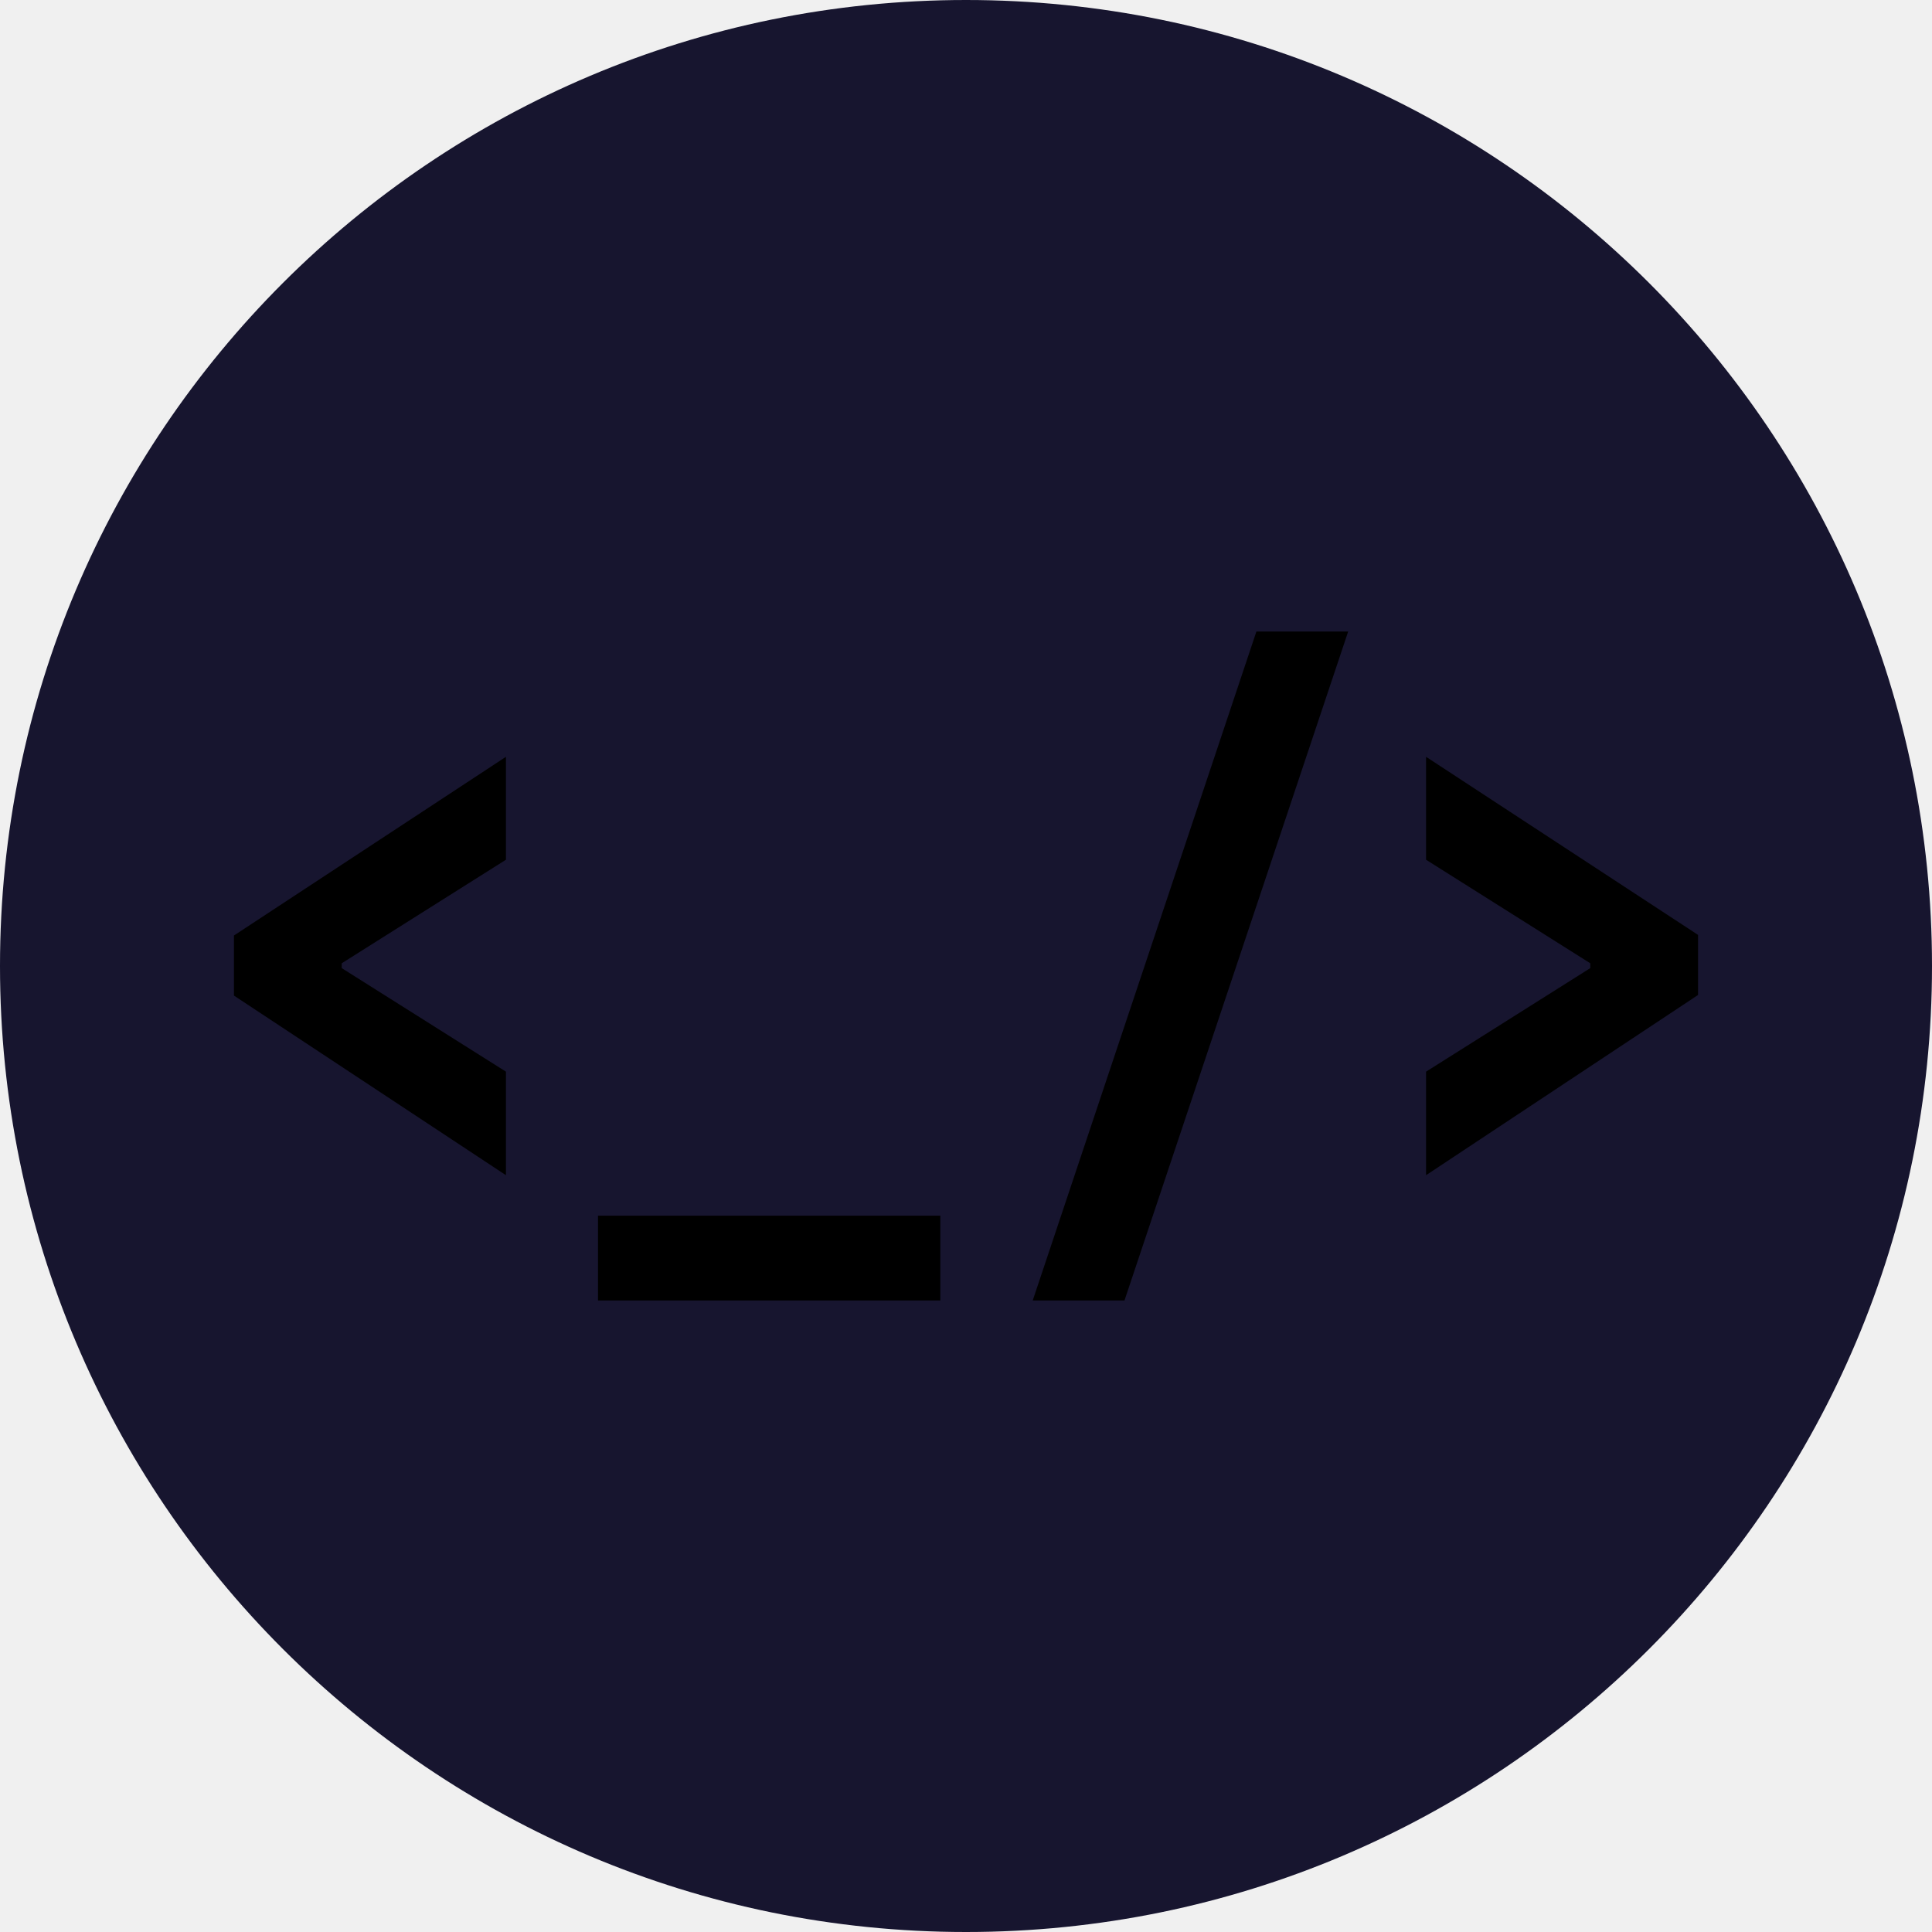
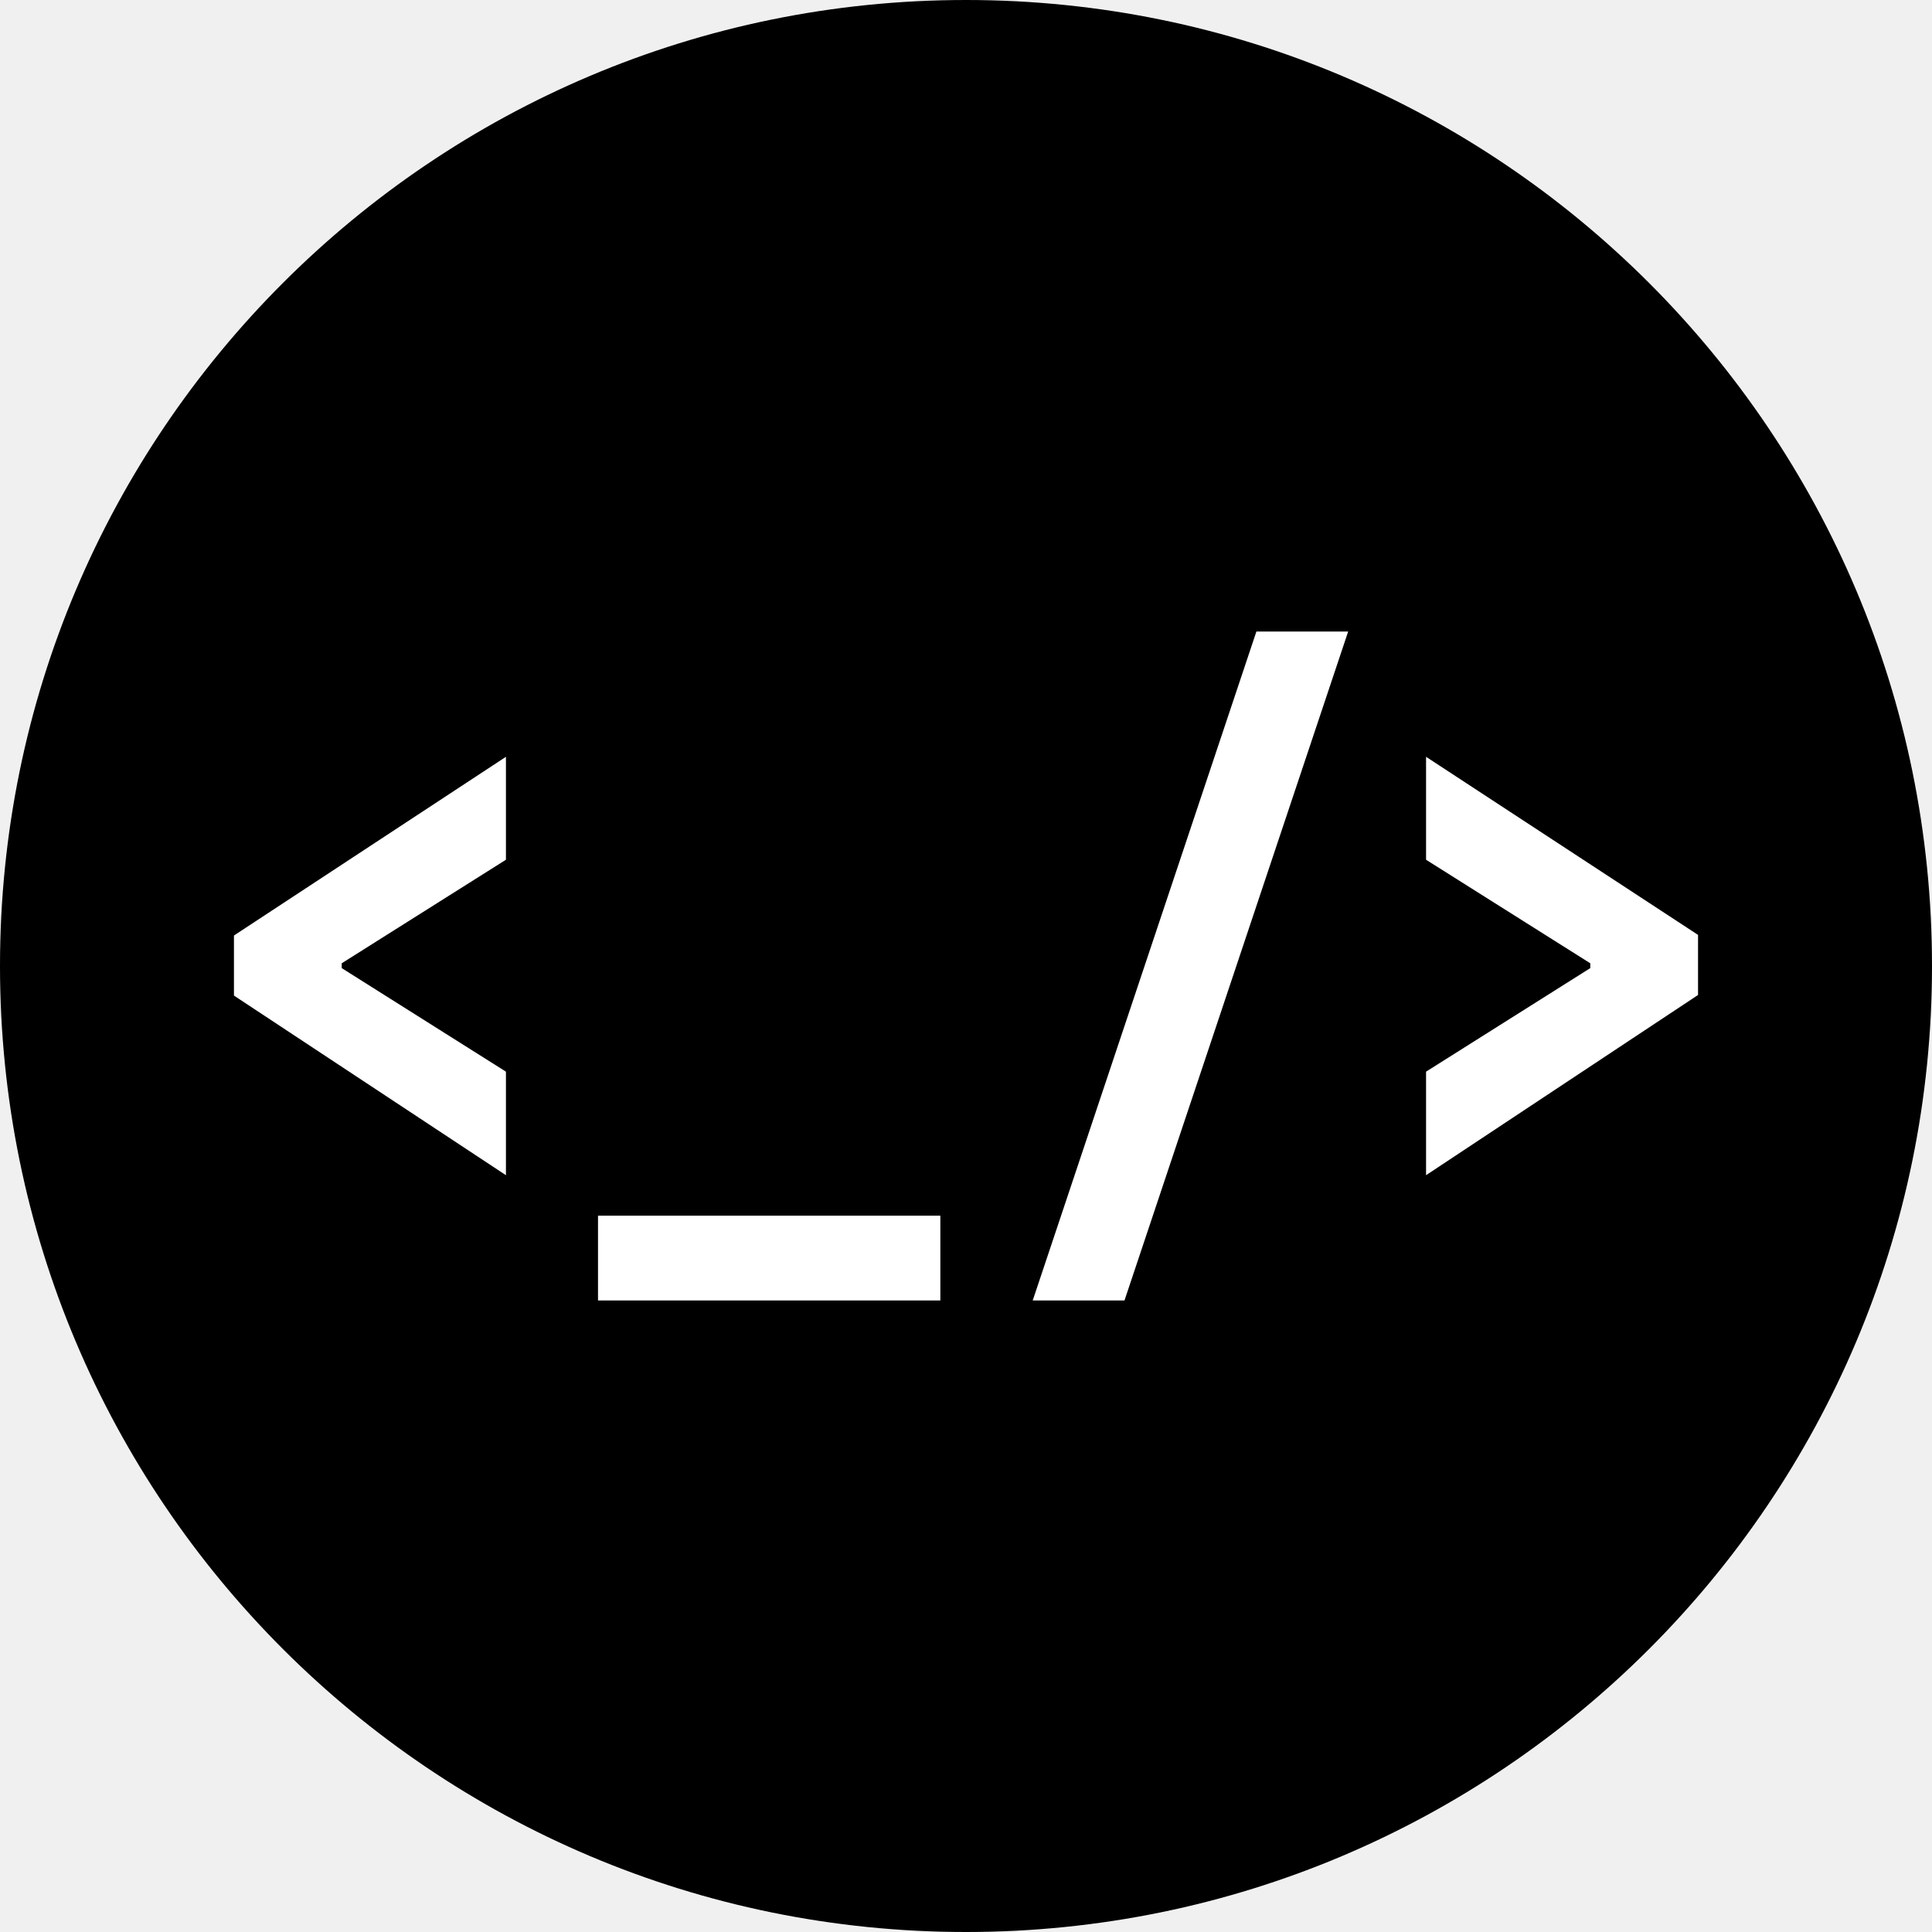
<svg xmlns="http://www.w3.org/2000/svg" viewBox="0 0 64 64">
-   <circle fill="#17152f" cx="32" cy="32" r="32" />
-   <path fill="currentColor" d="M7.75 32.98v-1.99l9.01-5.92v3.41l-5.44 3.43v.16l5.44 3.43v3.43l-9.01-5.95zm12.06 10.1v-2.81h11.34v2.81H19.81zm14.4 0 7.41-22.16h3.04l-7.41 22.16h-3.04zm13.03-7.58 5.44-3.43v-.16l-5.44-3.43v-3.41l9.01 5.9v1.99l-9.01 5.97V35.5z" />
+   <circle fill="currentColor" cx="32" cy="32" r="32" />
+   <path fill="#fff" d="M7.75 32.98v-1.99l9.01-5.92v3.41l-5.44 3.43v.16l5.44 3.43v3.43l-9.01-5.95zm12.06 10.1v-2.81h11.34v2.81H19.81zm14.4 0 7.41-22.16h3.04l-7.41 22.16h-3.04zm13.03-7.58 5.44-3.43v-.16l-5.44-3.43v-3.41l9.01 5.9v1.99l-9.01 5.97V35.5z" />
</svg>
